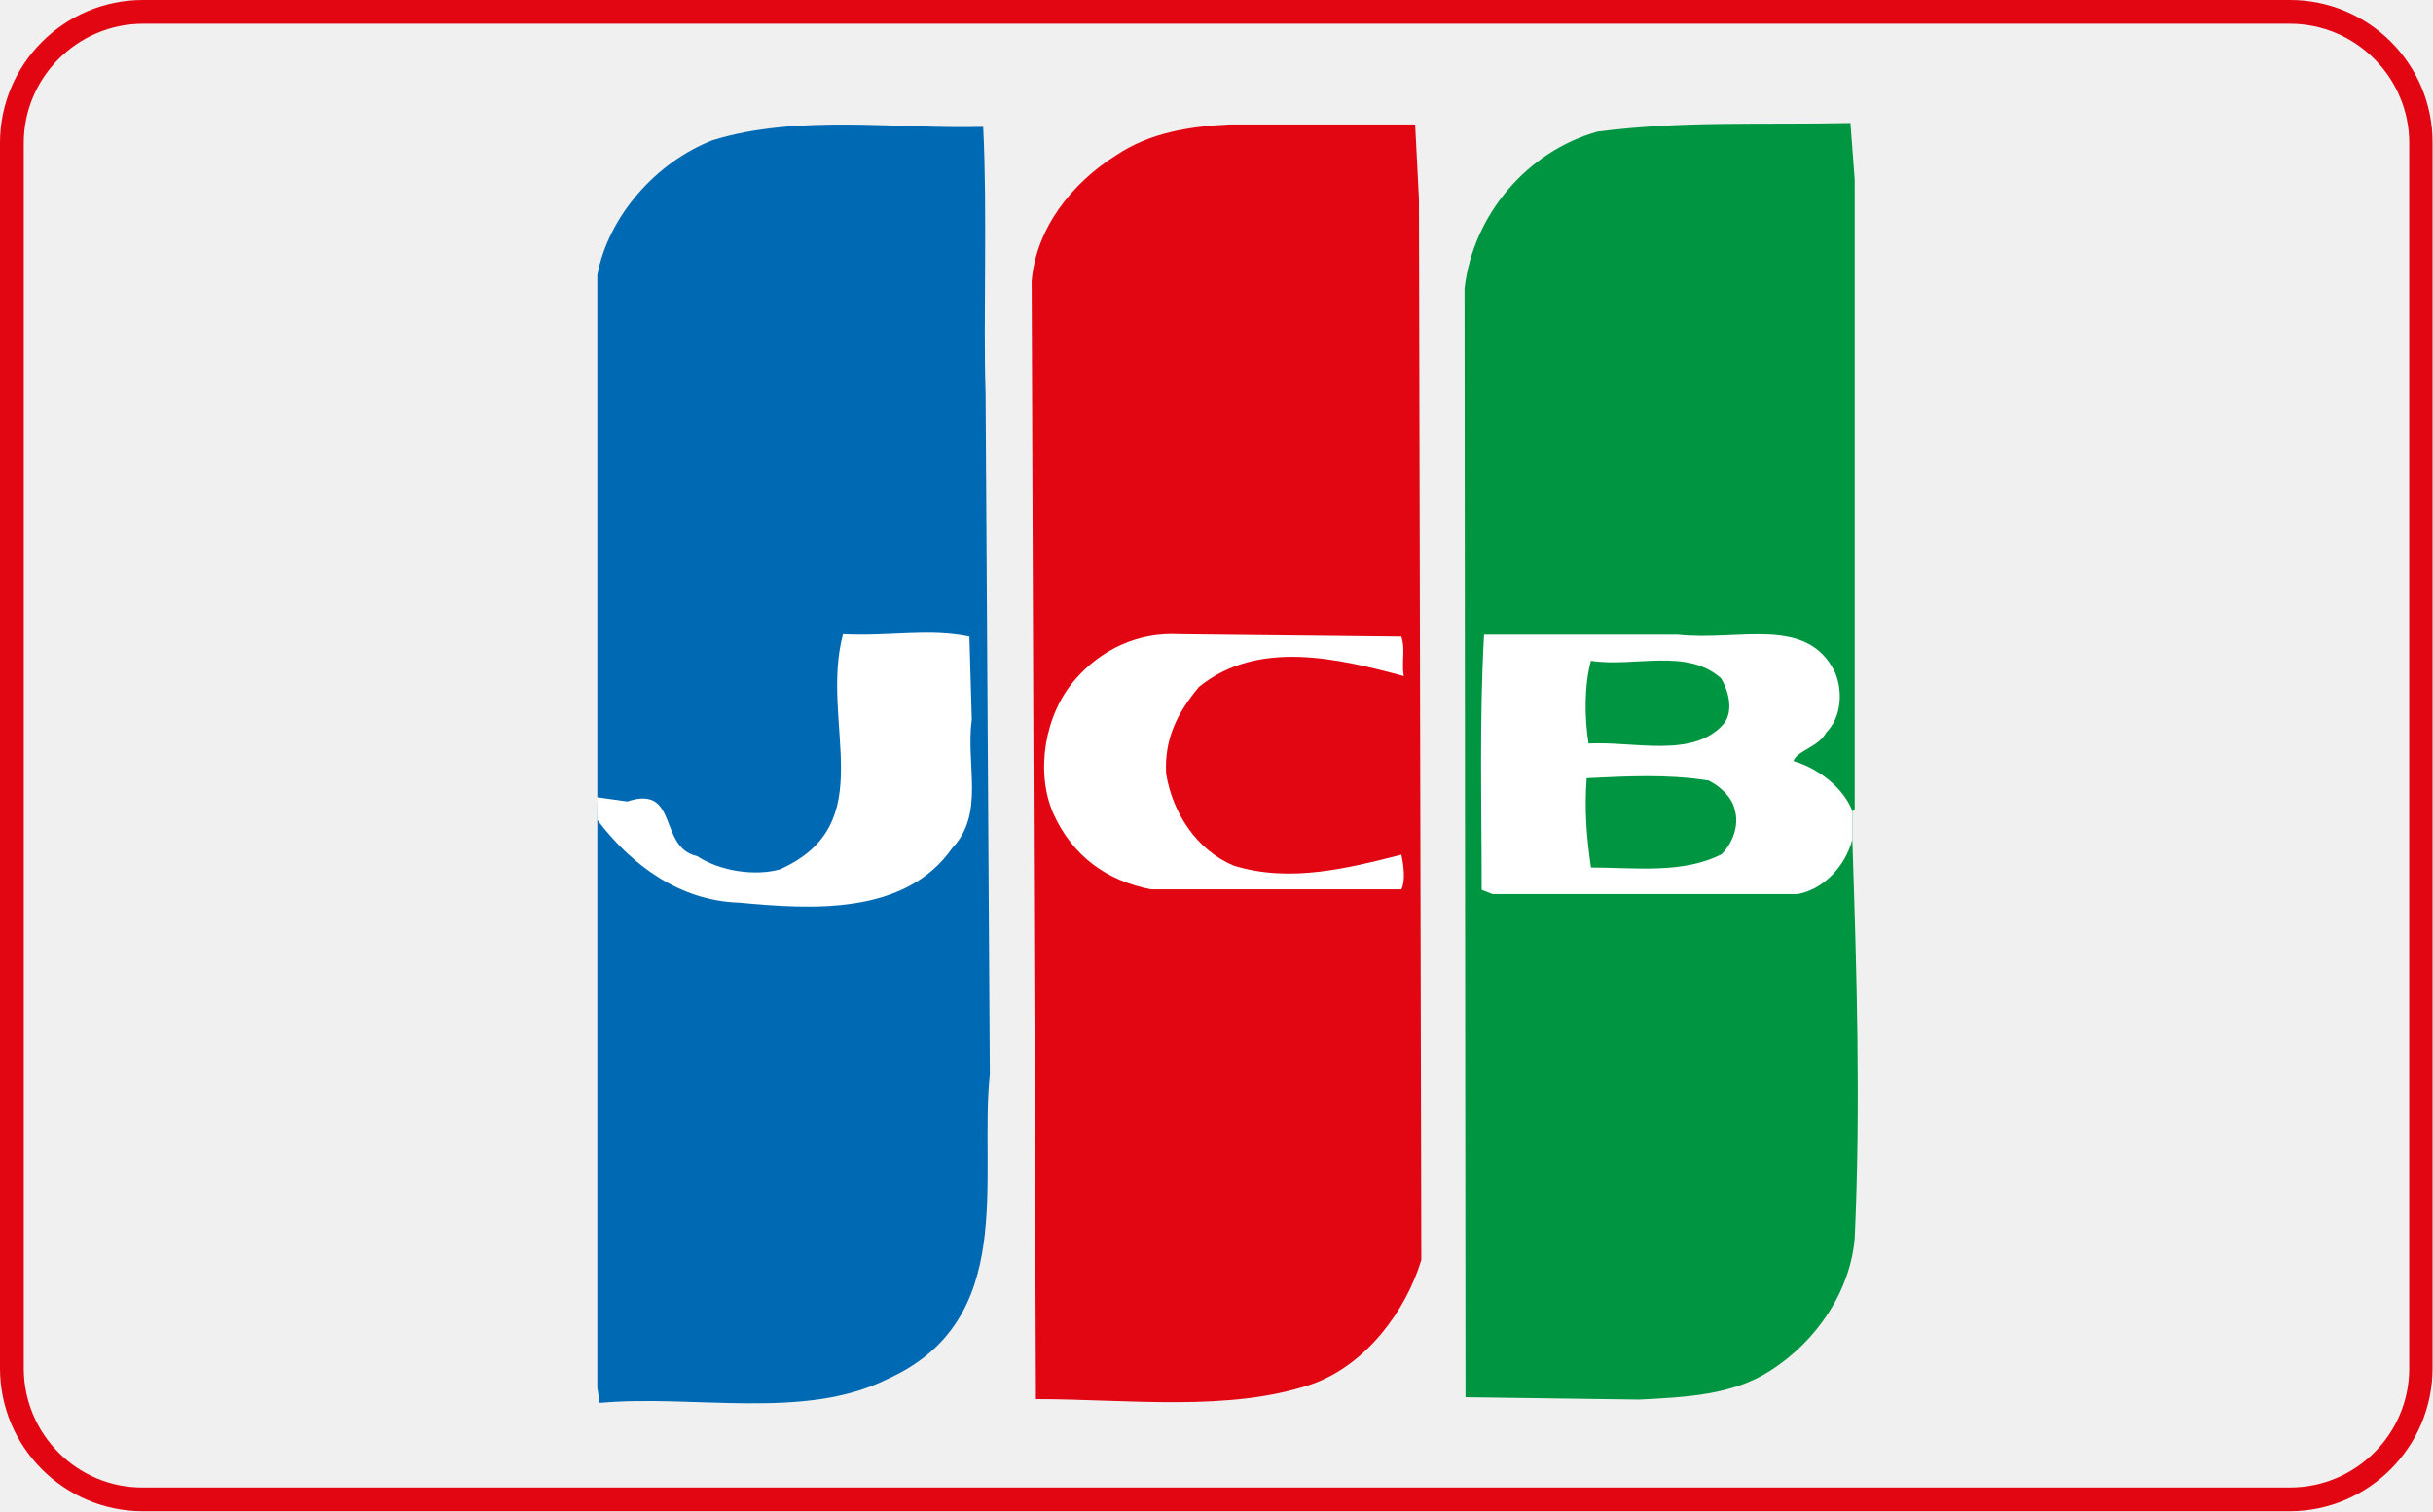
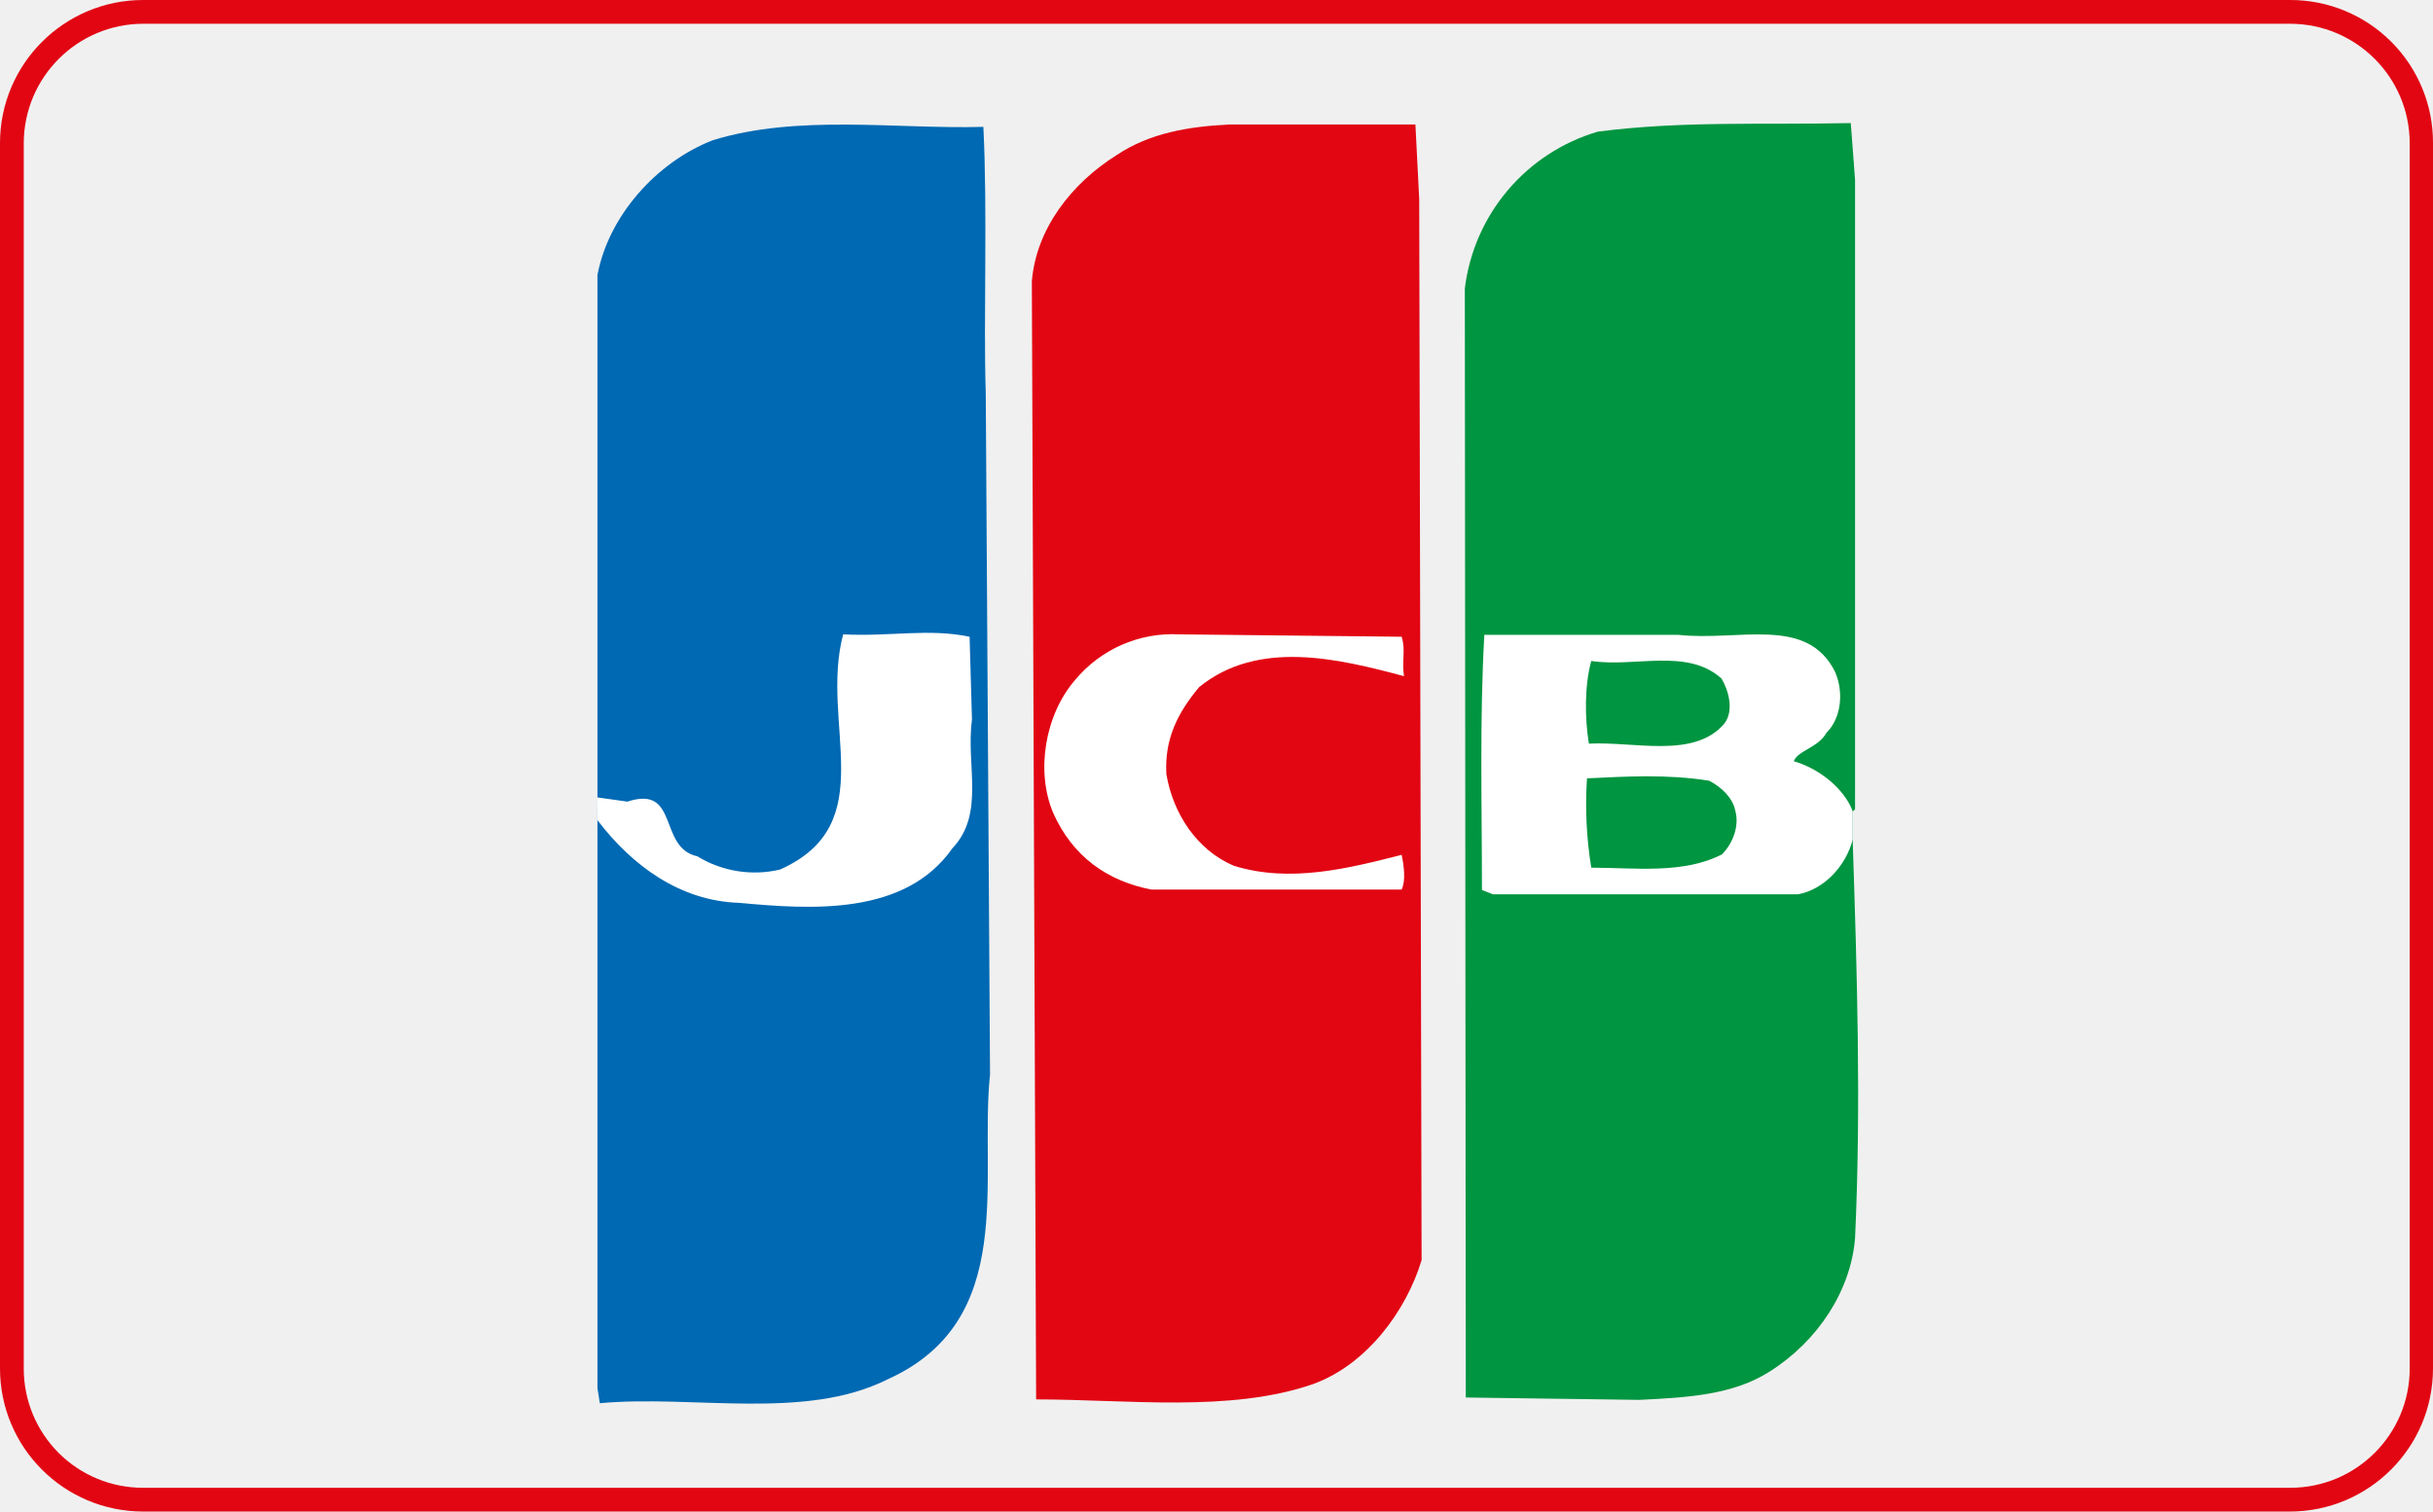
- <svg xmlns="http://www.w3.org/2000/svg" version="1.1" id="Layer_1" x="0px" y="0px" viewBox="0 0 512 318.2" style="enable-background:new 0 0 512 318.2;" xml:space="preserve">
-   <style type="text/css">
- 	.st0{fill:#E20613;}
- 	.st1{fill:#009540;}
- 	.st2{fill:#0069B3;}
- 	.st3{fill:#FFFFFF;}
- </style>
-   <g>
-     <g>
-       <path class="st0" d="M481.9,5C495.7,5,507,16.3,507,30.1V288c0,13.9-11.3,25.1-25.1,25.1H30.1C16.3,313.2,5,301.9,5,288V30.1    C5,16.3,16.3,5,30.1,5H481.9 M481.9,0H30.1C13.5,0,0,13.5,0,30.1V288c0,16.6,13.5,30.1,30.1,30.1h451.7    c16.6,0,30.1-13.5,30.1-30.1V30.1C512,13.5,498.5,0,481.9,0L481.9,0z" />
-     </g>
-     <g>
-       <path class="st1" d="M389.8,176.7c0.9,27.5,1.8,55.9,0.5,83.9c-0.9,11-7.8,21.6-17.9,28c-7.8,5-17.4,5.5-27.5,6l-36.5-0.5    l-0.2-233.4c1.8-15.6,13.3-28.9,28-33c17.9-2.3,34.4-1.4,53.2-1.8l0.9,11.9v132.5l-0.5,0.5L389.8,176.7L389.8,176.7z" />
-       <path class="st2" d="M125.7,168V57.9c2.3-12.4,12.4-23.8,24.3-28.4c17.9-5.5,38.5-2.3,56.9-2.8c0.9,17.9,0,40.4,0.5,55.9    l0.9,143.5c-2.3,22,6,51.8-21.6,64.2c-17.4,8.7-40.8,3.2-60.5,5l-0.5-3.2V172.6L125.7,168L125.7,168z" />
-       <path class="st3" d="M125.7,172.6c7.3,9.6,17.4,17,29.8,17.4c15.1,1.4,34.9,2.8,44.9-11.5c6.9-7.3,2.8-17.4,4.1-27.1l-0.5-17.4    c-8.7-1.8-16.5,0-26.6-0.5c-5,18.8,8.3,39.9-13.3,49.5c-5,1.4-12.4,0.5-17.4-2.8c-8.3-1.8-3.7-15.1-14.7-11.5l-6.4-0.9    L125.7,172.6L125.7,172.6z" />
-       <path class="st0" d="M298.6,41.9l0.5,223.3c-3.2,10.6-11.5,22-22.9,26.1c-17.4,6-39,3.2-58.2,3.2l-0.9-235.3    c0.9-11,8.3-20.6,17.9-26.6c6.9-4.6,15.1-6,23.8-6.4h39L298.6,41.9z" />
-       <path class="st3" d="M294.9,134c0.9,2.8,0,5,0.5,8.3c-13.8-3.7-30.7-7.8-43.1,2.3c-4.6,5.5-7.3,11-6.9,18.3    c1.4,8.3,6.4,16,14.2,19.3c11.9,3.7,24.3,0.5,35.3-2.3c0.5,2.3,0.9,5.5,0,7.3h-52.7c-9.2-1.8-16.5-6.9-20.6-16.1    c-3.7-8.7-1.8-20.6,4.6-28c5.5-6.4,13.3-10.1,22-9.6L294.9,134z" />
-       <path class="st3" d="M389.8,176.7c-1.4,5.5-6,10.5-11.5,11.5h-64.2l-2.3-0.9c0-18.3-0.5-35.8,0.5-53.7h40.8    c12.8,1.4,27.1-4.1,33,7.8c1.8,4.1,1.4,9.6-1.8,12.8c-1.8,3.2-6,3.7-6.9,6c5,1.4,10.5,5.5,12.4,10.5V176.7z M334.8,139.1    c-1.4,5-1.4,11.9-0.5,17.4c9.6-0.5,22,3.2,28.4-4.1c2.3-2.8,0.9-7.3-0.5-9.6C355,136.3,344,140.5,334.8,139.1z M359.6,164.3    c-8.7-1.4-17.4-0.9-25.7-0.5c-0.5,6.9,0,12.4,0.9,18.8c9.2,0,19.3,1.4,27.5-2.8c2.3-2.3,3.7-6,2.8-9.2    C364.6,168,362.3,165.7,359.6,164.3z" />
-     </g>
-   </g>
+ <svg xmlns="http://www.w3.org/2000/svg" id="Layer_1" data-name="Layer 1" viewBox="0 0 511.9 318.1">
+   <defs>
+     <style>.cls-1{fill:#e20613;}.cls-2{fill:#009540;}.cls-3{fill:#0069b3;}.cls-4{fill:#fff;}</style>
+   </defs>
+   <path class="cls-1" d="M481.9,5A25.18,25.18,0,0,1,507,30.1V288a25.12,25.12,0,0,1-25.1,25.1H30.1A25.05,25.05,0,0,1,5,288V30.1A25.18,25.18,0,0,1,30.1,5H481.9m0-5H30.1A30.13,30.13,0,0,0,0,30.1V288a30.13,30.13,0,0,0,30.1,30.1H481.8A30.13,30.13,0,0,0,511.9,288V30.1A30,30,0,0,0,481.9,0Z" />
+   <path class="cls-2" d="M389.8,176.7c.9,27.5,1.8,55.9.5,83.9-.9,11-7.8,21.6-17.9,28-7.8,5-17.4,5.5-27.5,6l-36.5-.5-.2-233.4a39.38,39.38,0,0,1,28-33c17.9-2.3,34.4-1.4,53.2-1.8l.9,11.9V170.3l-.5.5v5.9Z" />
+   <path class="cls-3" d="M125.7,168V57.9C128,45.5,138.1,34.1,150,29.5c17.9-5.5,38.5-2.3,56.9-2.8.9,17.9,0,40.4.5,55.9l.9,143.5c-2.3,22,6,51.8-21.6,64.2-17.4,8.7-40.8,3.2-60.5,5l-.5-3.2V168Z" />
+   <path class="cls-4" d="M125.7,172.6c7.3,9.6,17.4,17,29.8,17.4,15.1,1.4,34.9,2.8,44.9-11.5,6.9-7.3,2.8-17.4,4.1-27.1L204,134c-8.7-1.8-16.5,0-26.6-.5-5,18.8,8.3,39.9-13.3,49.5a23.16,23.16,0,0,1-17.4-2.8c-8.3-1.8-3.7-15.1-14.7-11.5l-6.4-.9.1,4.8Z" />
+   <path class="cls-1" d="M298.6,41.9l.5,223.3c-3.2,10.6-11.5,22-22.9,26.1-17.4,6-39,3.2-58.2,3.2l-.9-235.3c.9-11,8.3-20.6,17.9-26.6,6.9-4.6,15.1-6,23.8-6.4h39Z" />
+   <path class="cls-4" d="M294.9,134c.9,2.8,0,5,.5,8.3-13.8-3.7-30.7-7.8-43.1,2.3-4.6,5.5-7.3,11-6.9,18.3,1.4,8.3,6.4,16,14.2,19.3,11.9,3.7,24.3.5,35.3-2.3.5,2.3.9,5.5,0,7.3H242.2c-9.2-1.8-16.5-6.9-20.6-16.1-3.7-8.7-1.8-20.6,4.6-28a26.68,26.68,0,0,1,22-9.6Z" />
+   <path class="cls-4" d="M389.8,176.7c-1.4,5.5-6,10.5-11.5,11.5H314.1l-2.3-.9c0-18.3-.5-35.8.5-53.7h40.8c12.8,1.4,27.1-4.1,33,7.8,1.8,4.1,1.4,9.6-1.8,12.8-1.8,3.2-6,3.7-6.9,6,5,1.4,10.5,5.5,12.4,10.5Zm-55-37.6c-1.4,5-1.4,11.9-.5,17.4,9.6-.5,22,3.2,28.4-4.1,2.3-2.8.9-7.3-.5-9.6C355,136.3,344,140.5,334.8,139.1Zm24.8,25.2c-8.7-1.4-17.4-.9-25.7-.5a83.26,83.26,0,0,0,.9,18.8c9.2,0,19.3,1.4,27.5-2.8,2.3-2.3,3.7-6,2.8-9.2C364.6,168,362.3,165.7,359.6,164.3Z" />
</svg>
